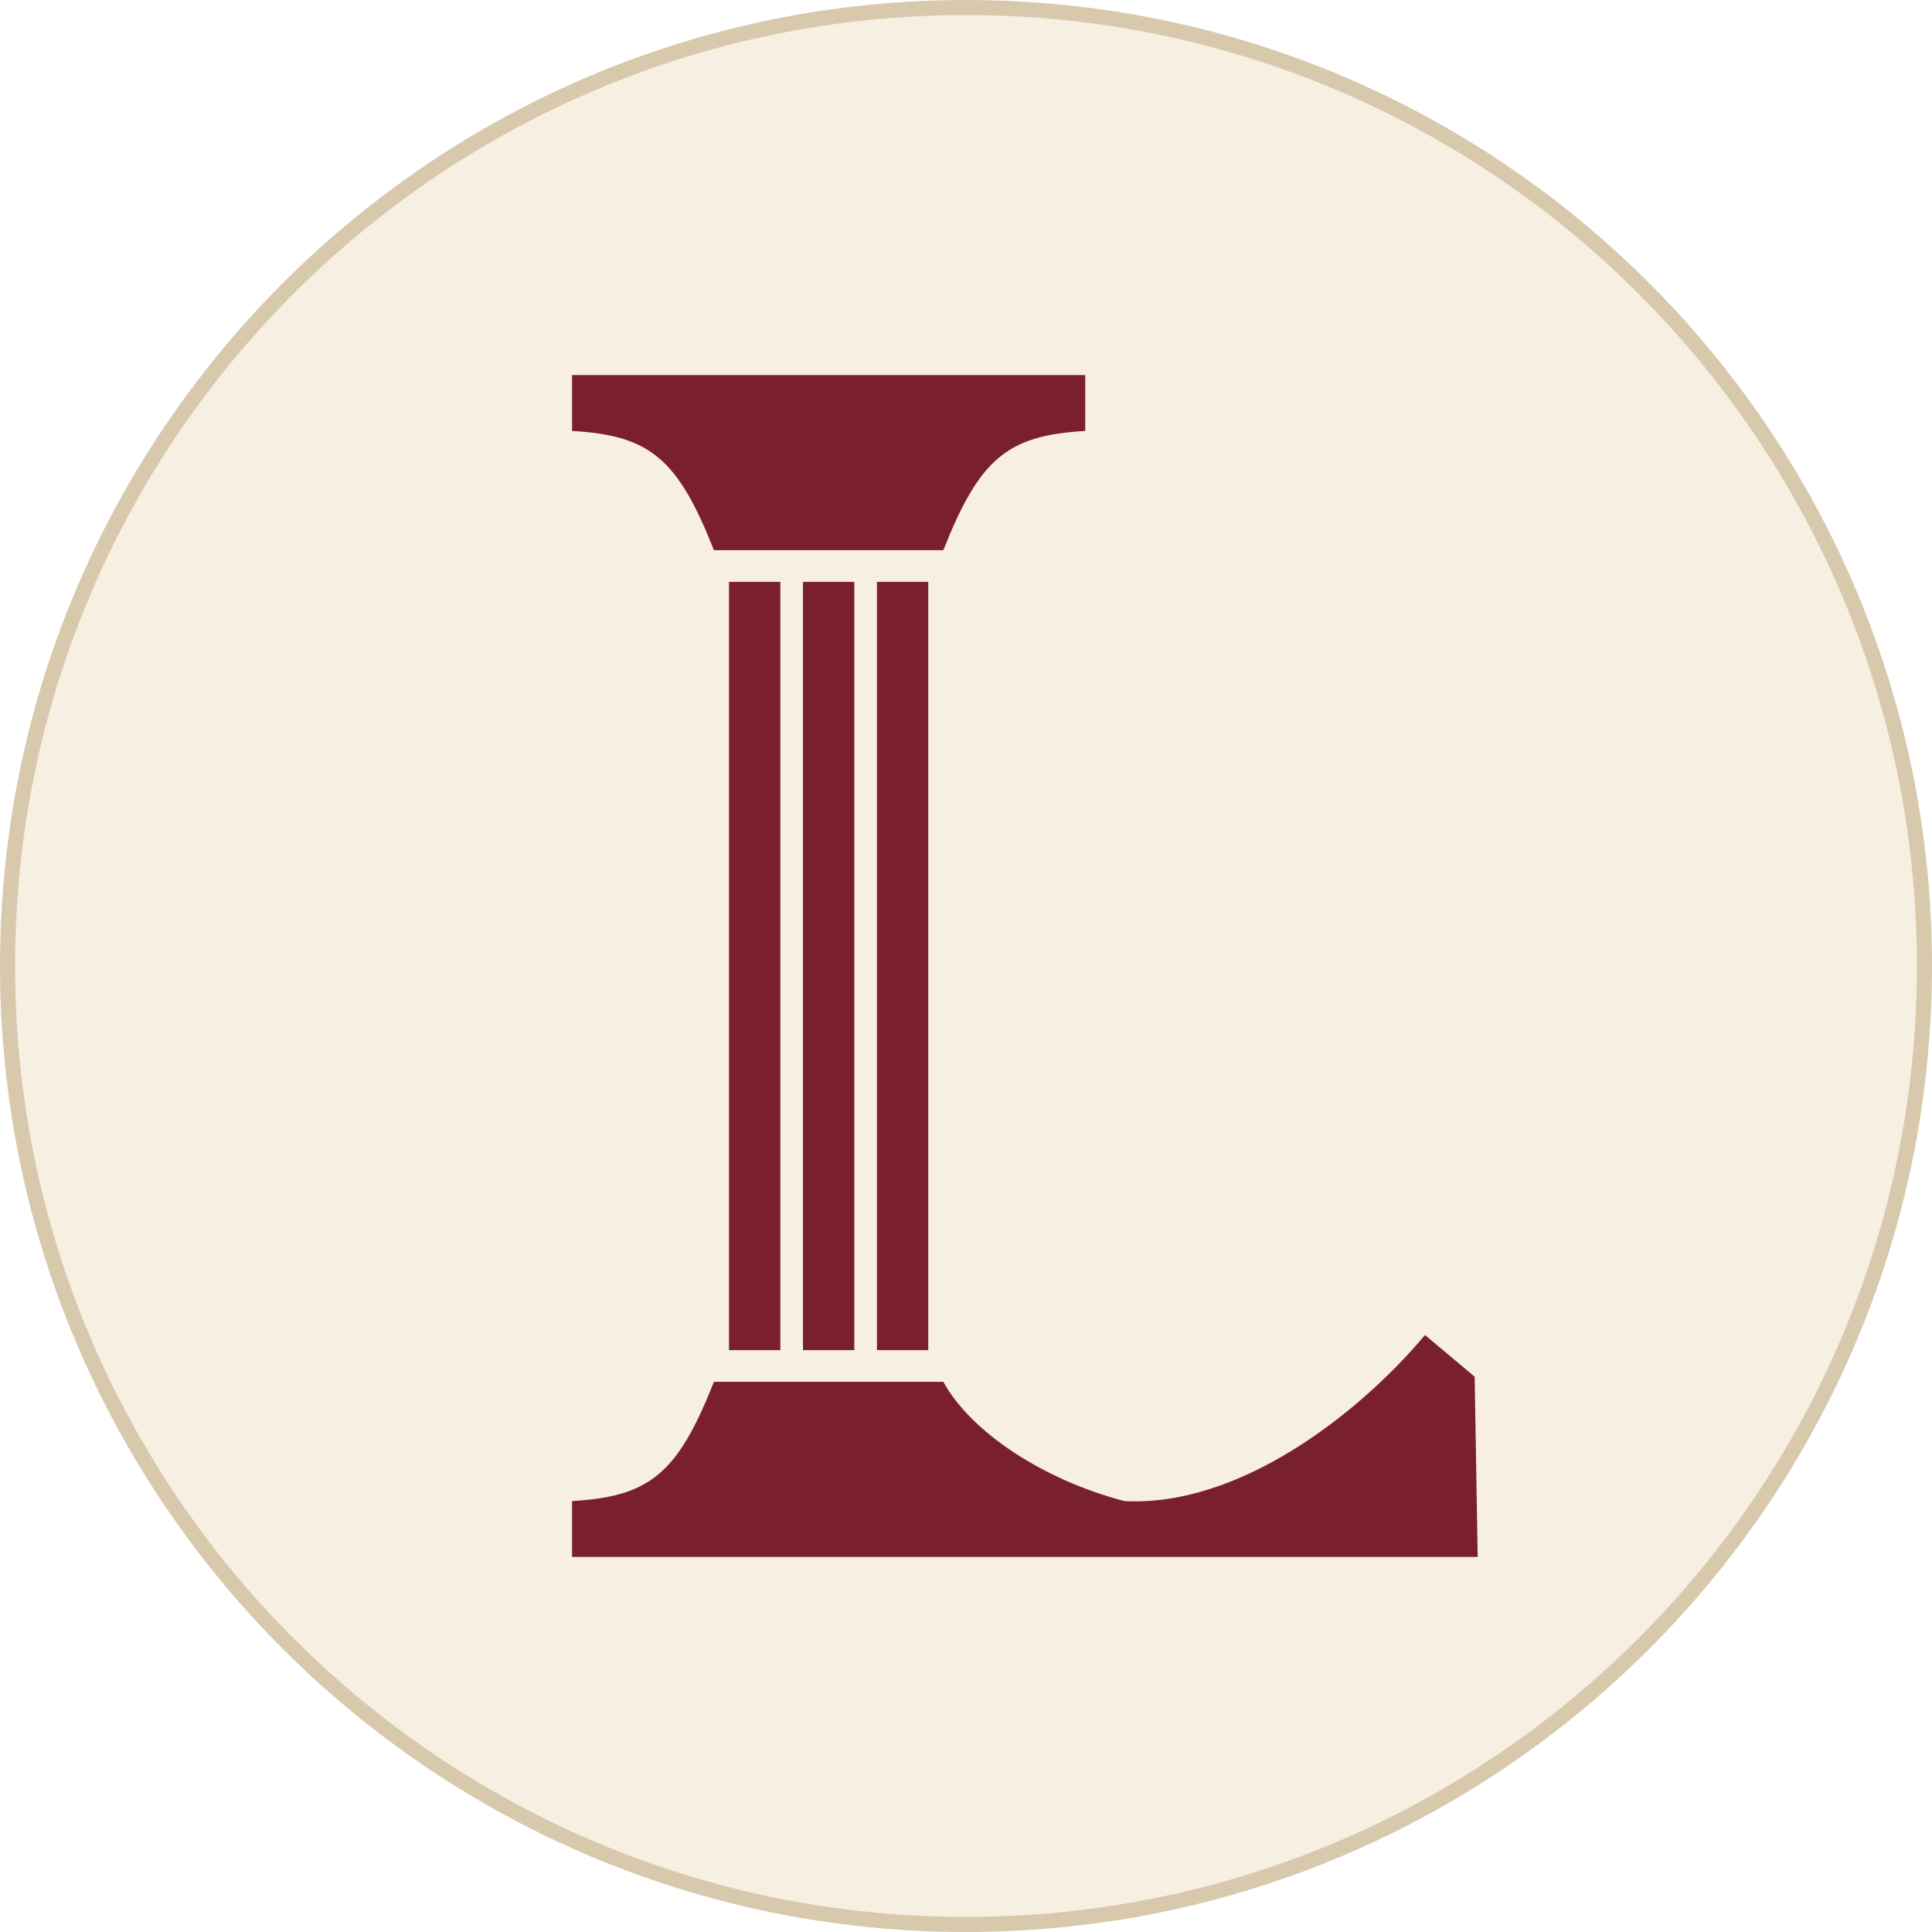
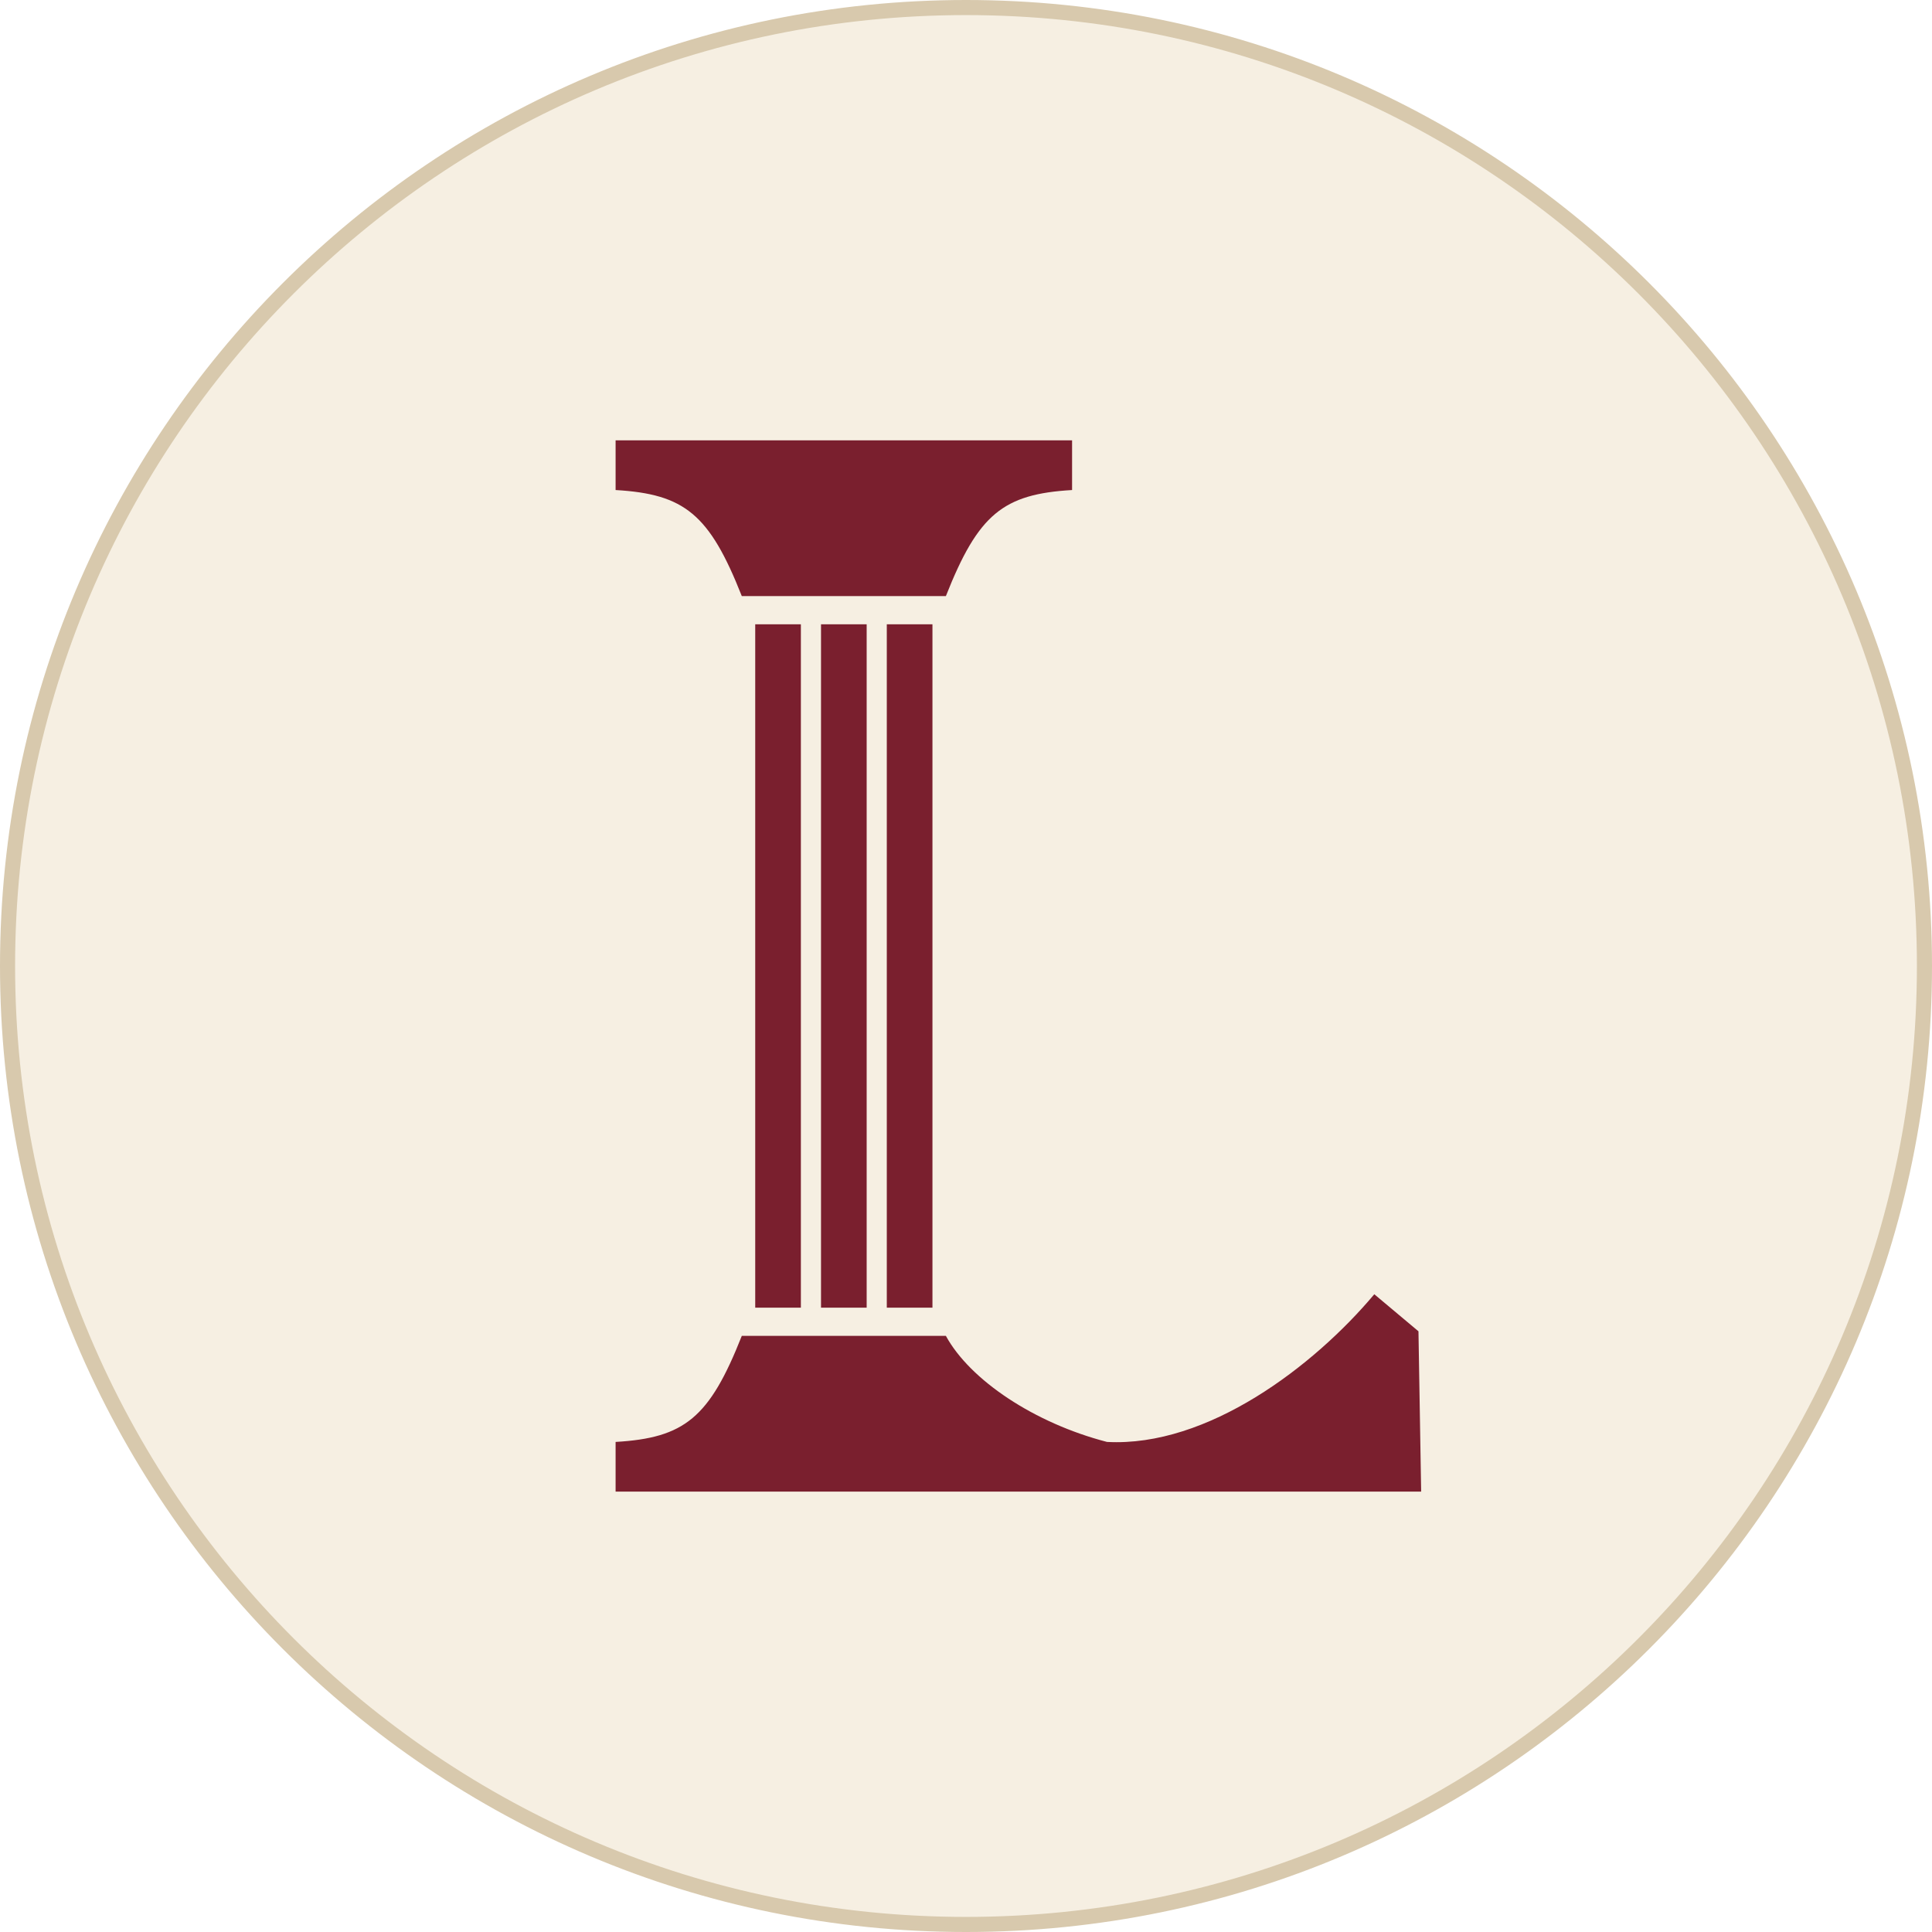
<svg xmlns="http://www.w3.org/2000/svg" viewBox="0 0 512 512" width="512" height="512" role="img" aria-labelledby="logo-title">
  <circle cx="256" cy="256" r="254" fill="#F6EFE2" stroke="#D8C9AD" stroke-width="4" />
-   <g transform="translate(151.60 99.40) scale(0.4)" fill="#7A1F2E">
+   <g transform="translate(163.14 116.70) scale(0.3558)" fill="#7A1F2E">
    <path d="M0 0 H340 V37 C288.6 40 270.1 55 246.0 116 H94.0 C69.9 55 51.4 40 0 37 Z" />
    <path d="M104 137 H138 V646 H104 Z" />
    <path d="M153 137 H187 V646 H153 Z" />
    <path d="M202 137 H236 V646 H202 Z" />
    <path d="M0 746 C51.4 743 69.9 728 94.0 667 H246.0 C264.0 700 312.0 732 366.0 746 C441.0 750 520.1 689.6 565.1 636.0 L598.0 663.6 L600 783 H0 Z" />
  </g>
</svg>
